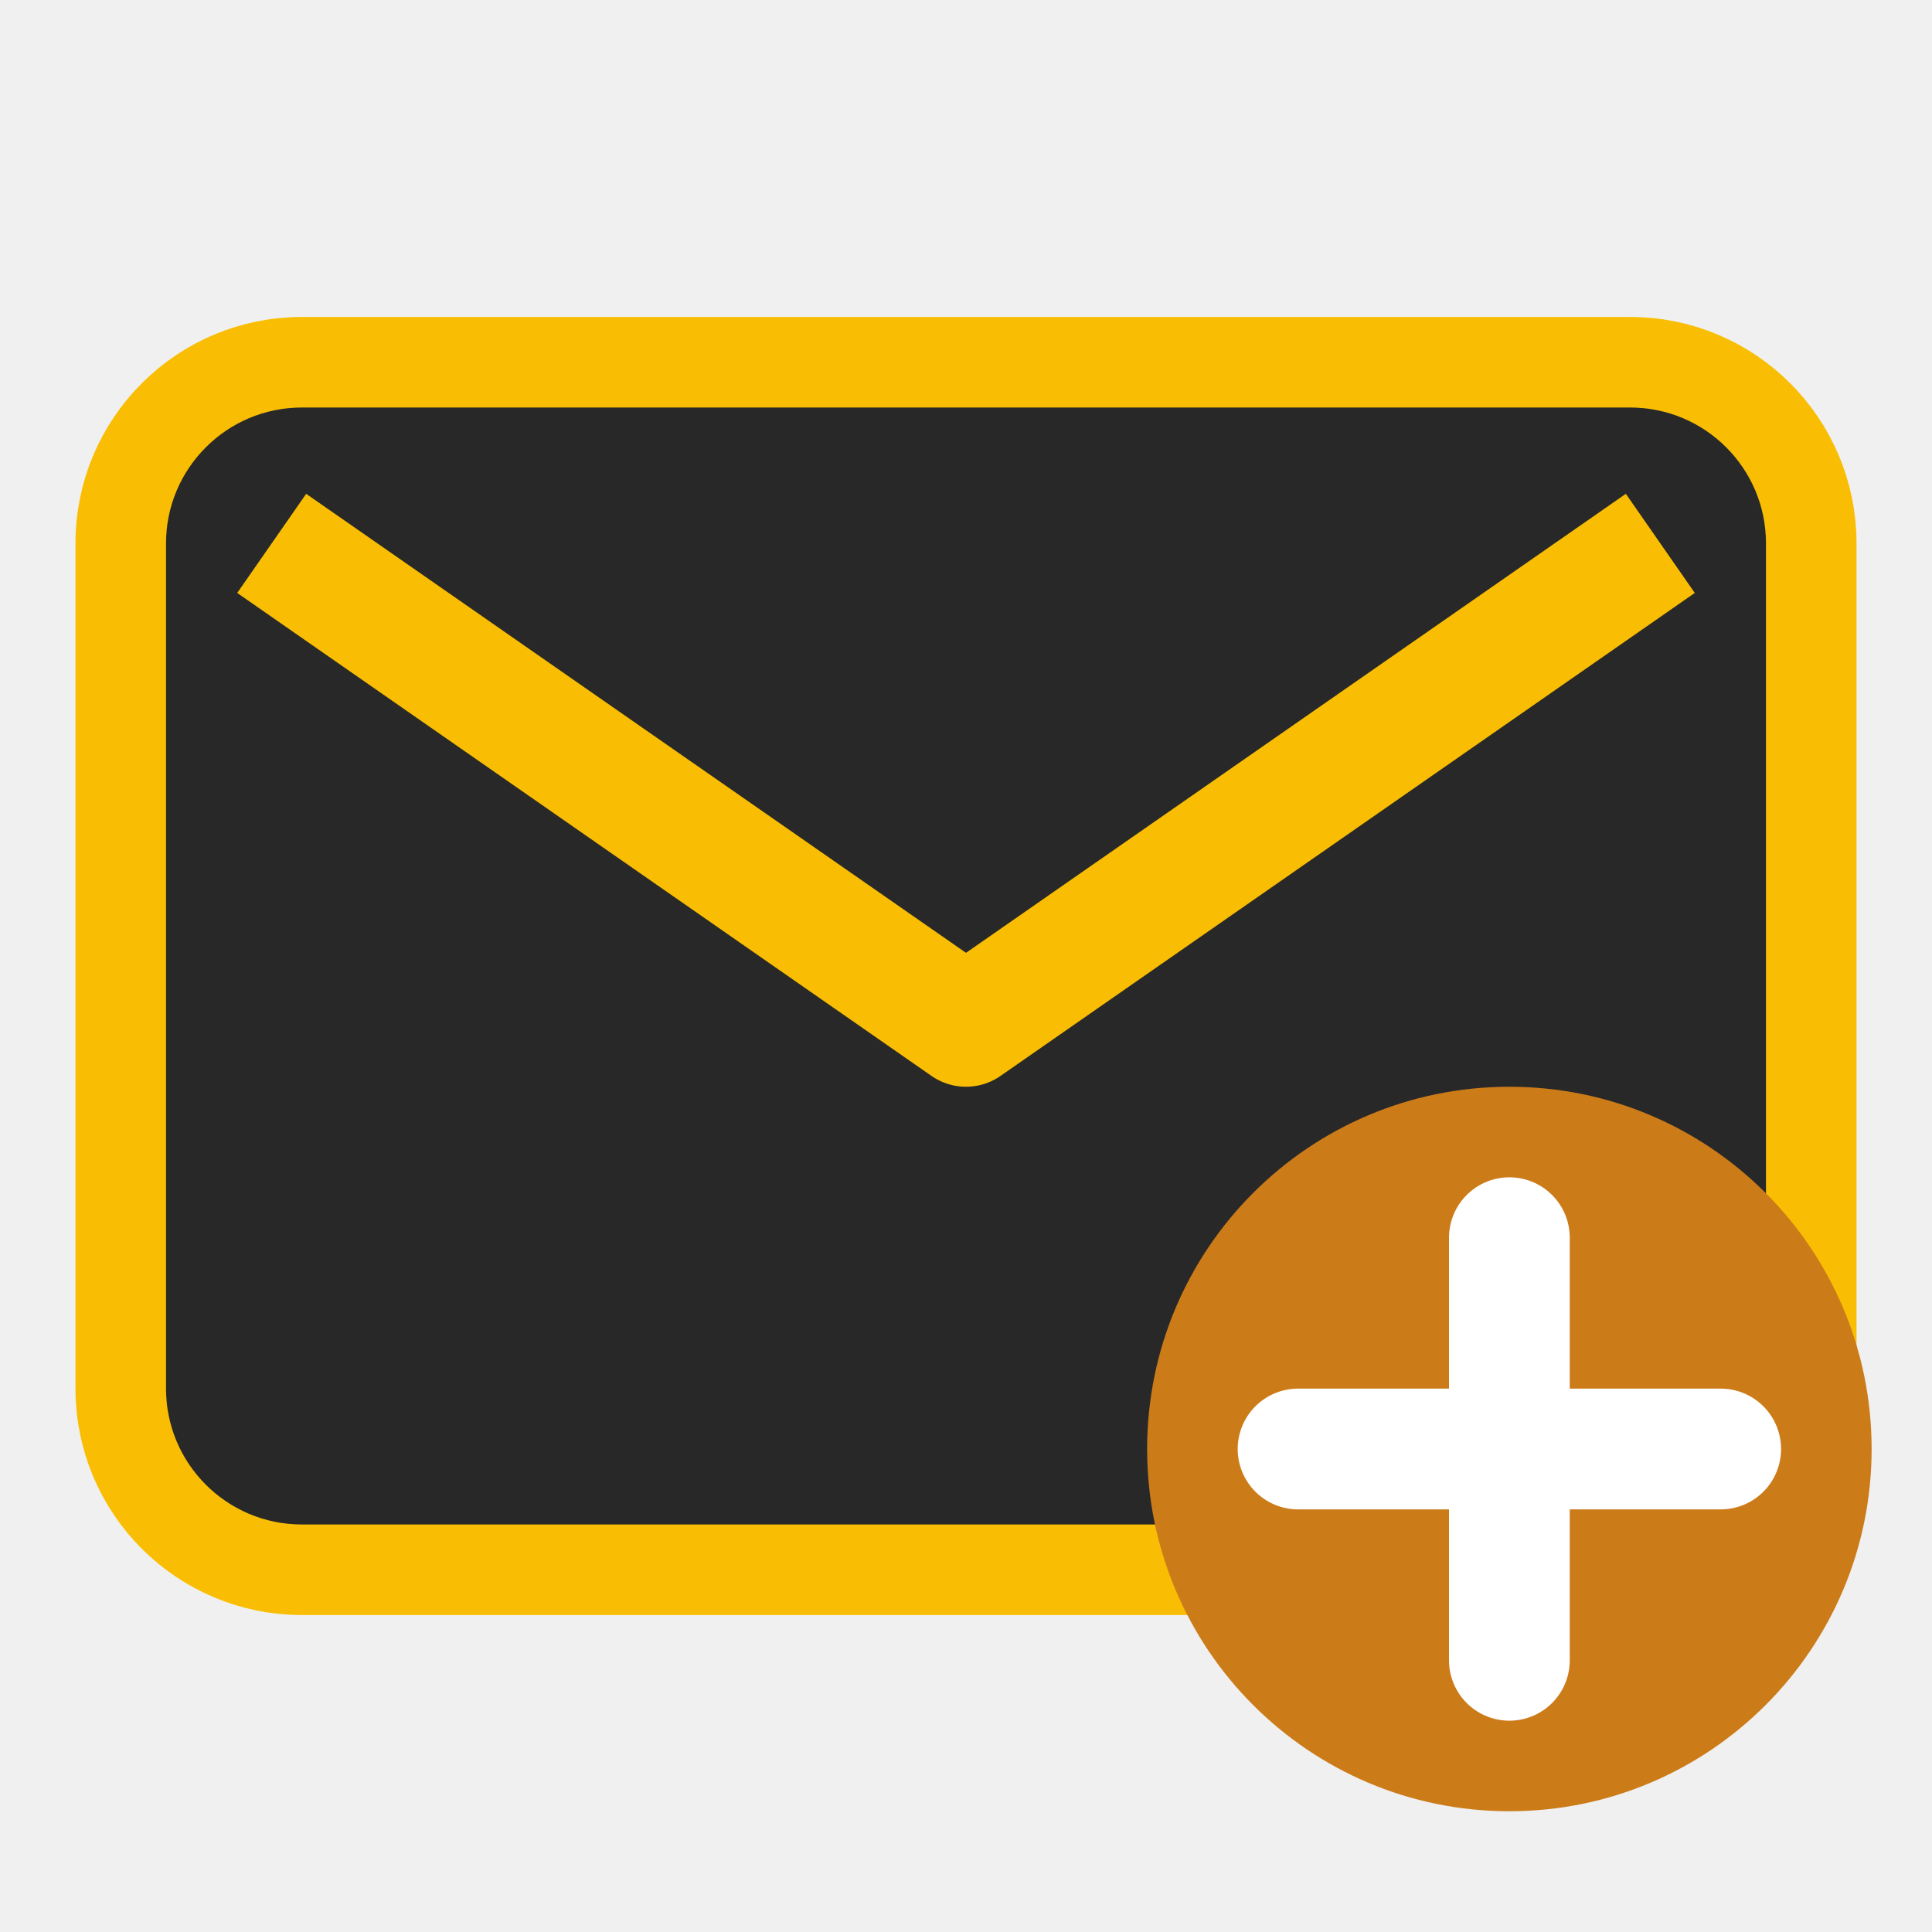
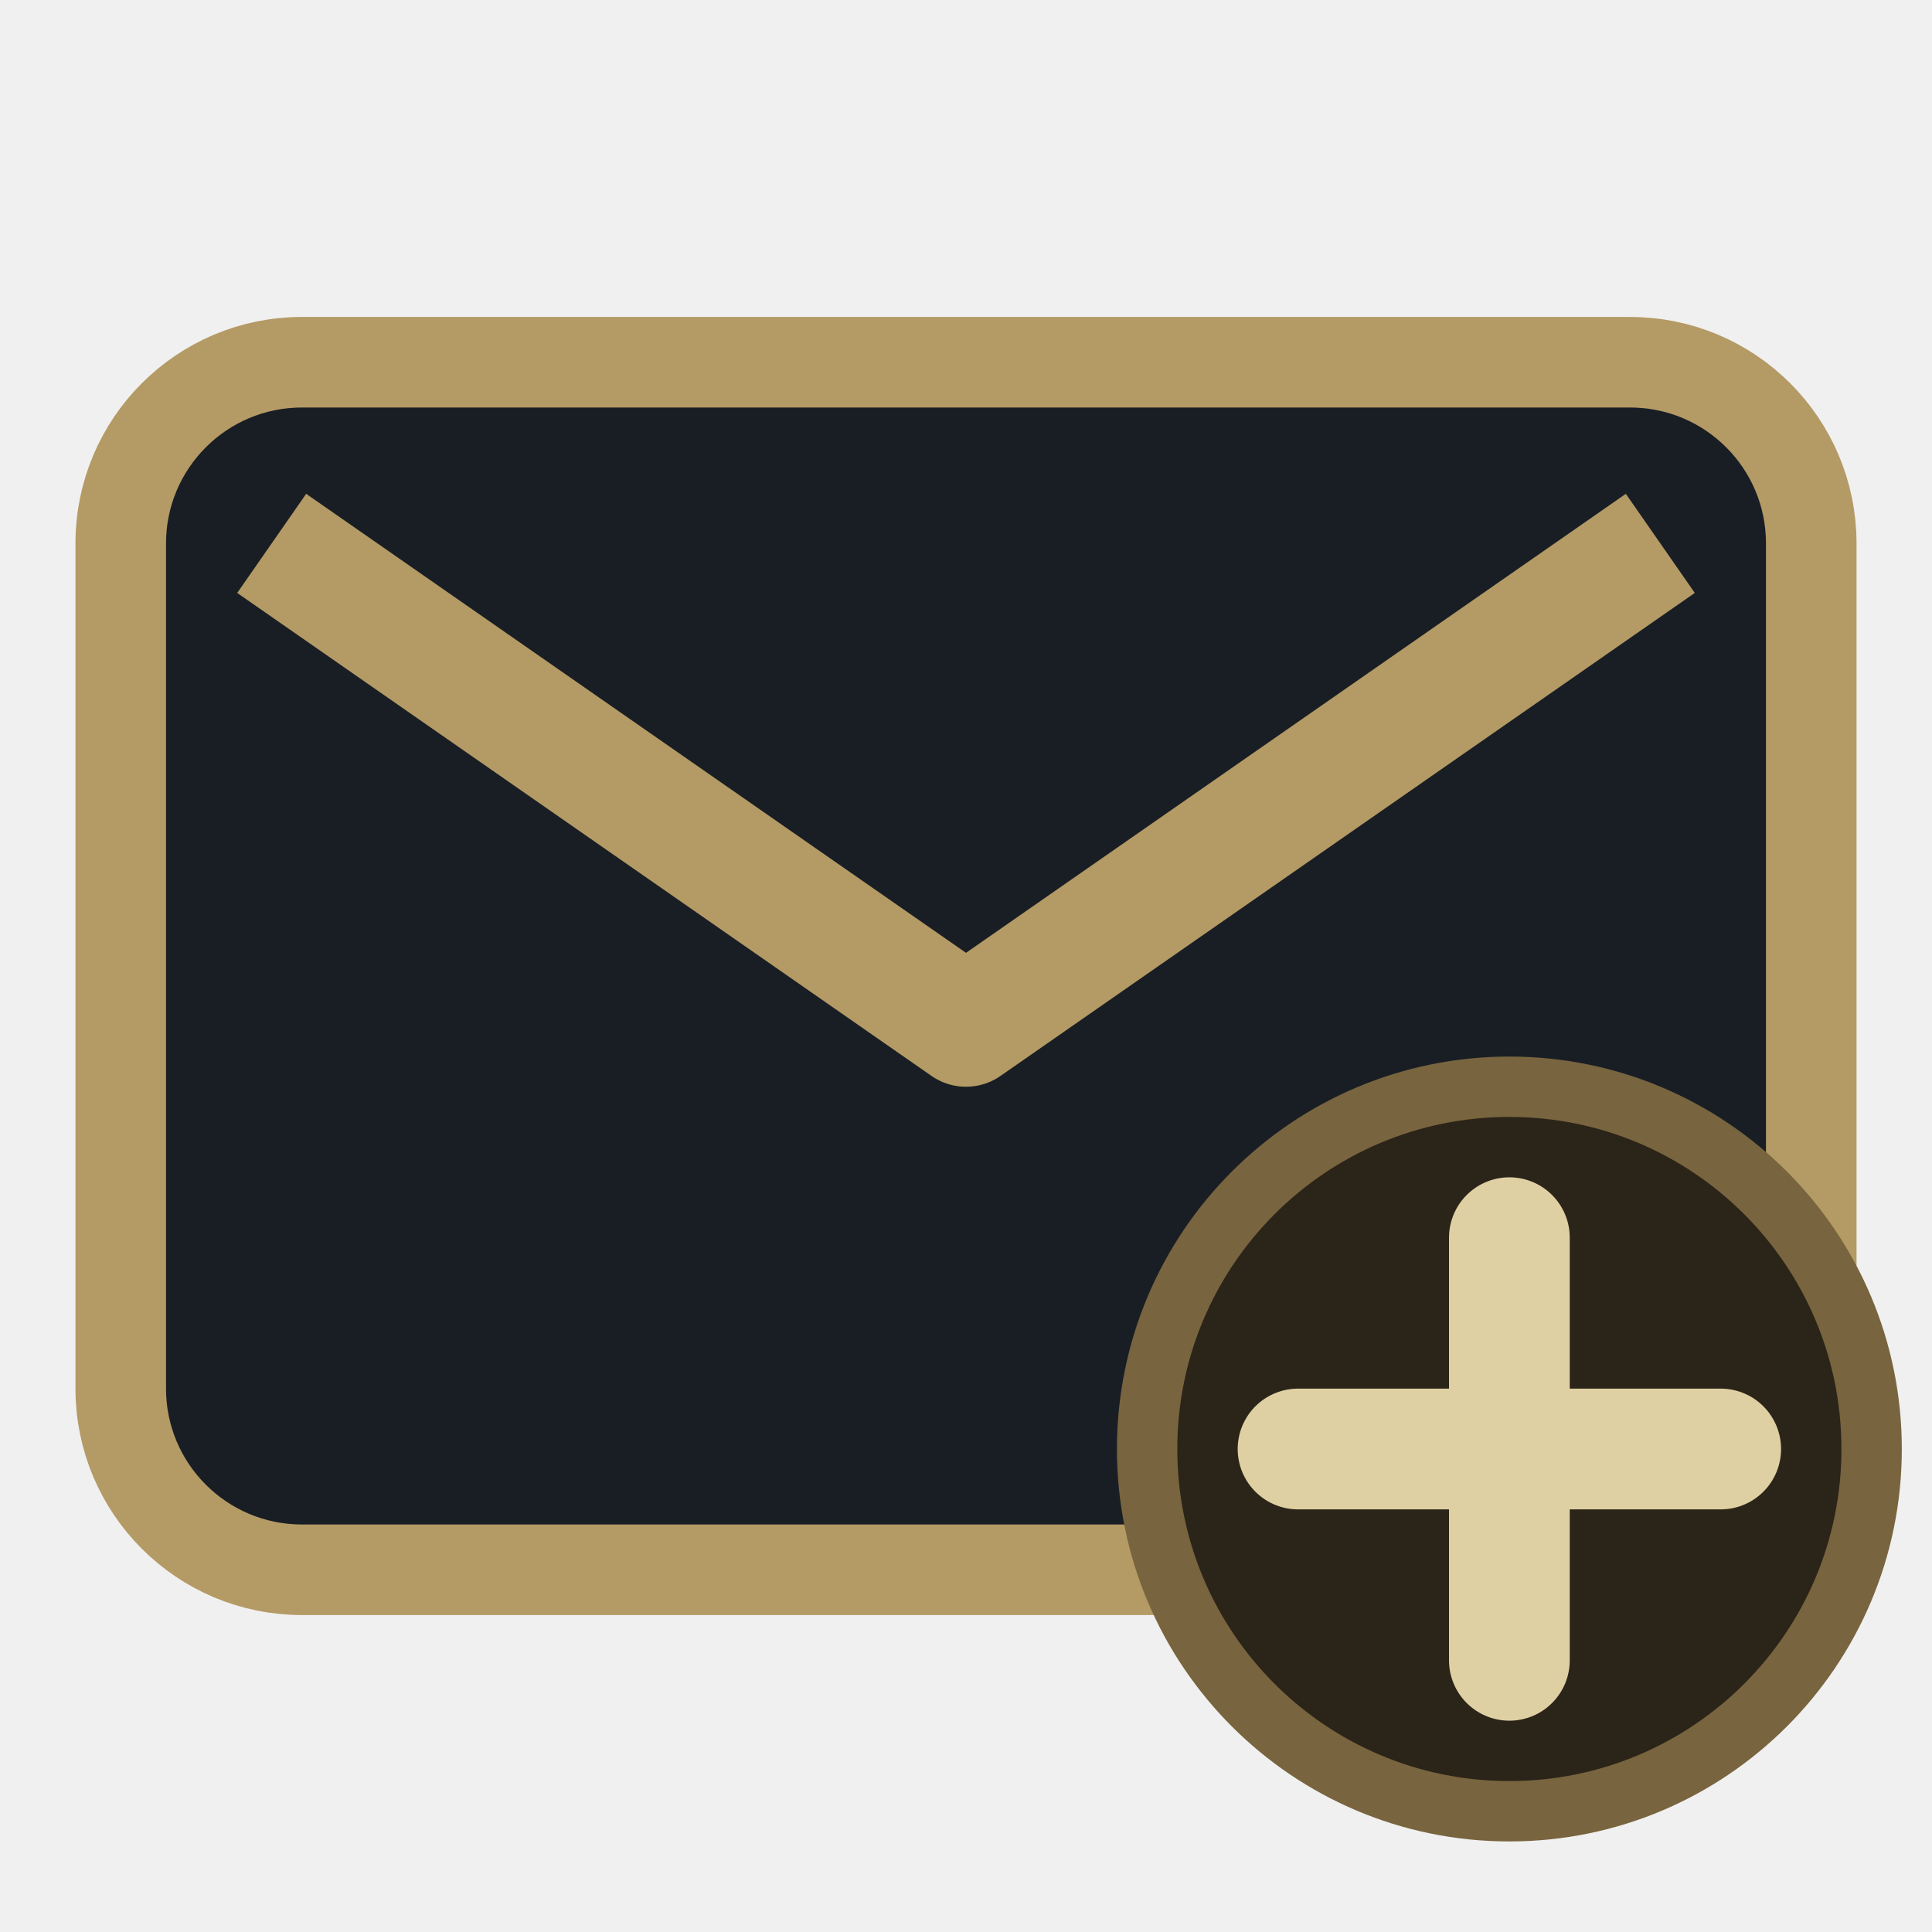
<svg xmlns="http://www.w3.org/2000/svg" viewBox="0 0 64 64">
-   <rect x="4" y="12" width="56" height="40" rx="6" fill="#282828" stroke="#f9be03" stroke-width="3" />
-   <path d="M9 18l23 16 23-16" fill="none" stroke="#f9be03" stroke-width="4" stroke-linejoin="round" />
-   <circle cx="50" cy="48" r="12" fill="#cc7b19" />
-   <path d="M50 41v14M43 48h14" stroke="#fff" stroke-width="4" stroke-linecap="round" />
+   <rect x="4" y="12" width="56" height="40" rx="6" fill="#191e25" stroke="#b49a64" stroke-width="3" />
+   <path d="M9 18l23 16 23-16" fill="none" stroke="#b49a64" stroke-width="4" stroke-linejoin="round" />
+   <circle cx="50" cy="48" r="12" fill="#2b2419" stroke="#78643e" stroke-width="2" />
+   <path d="M50 41v14M43 48h14" stroke="#dfd0a3" stroke-width="4" stroke-linecap="round" />
</svg>
